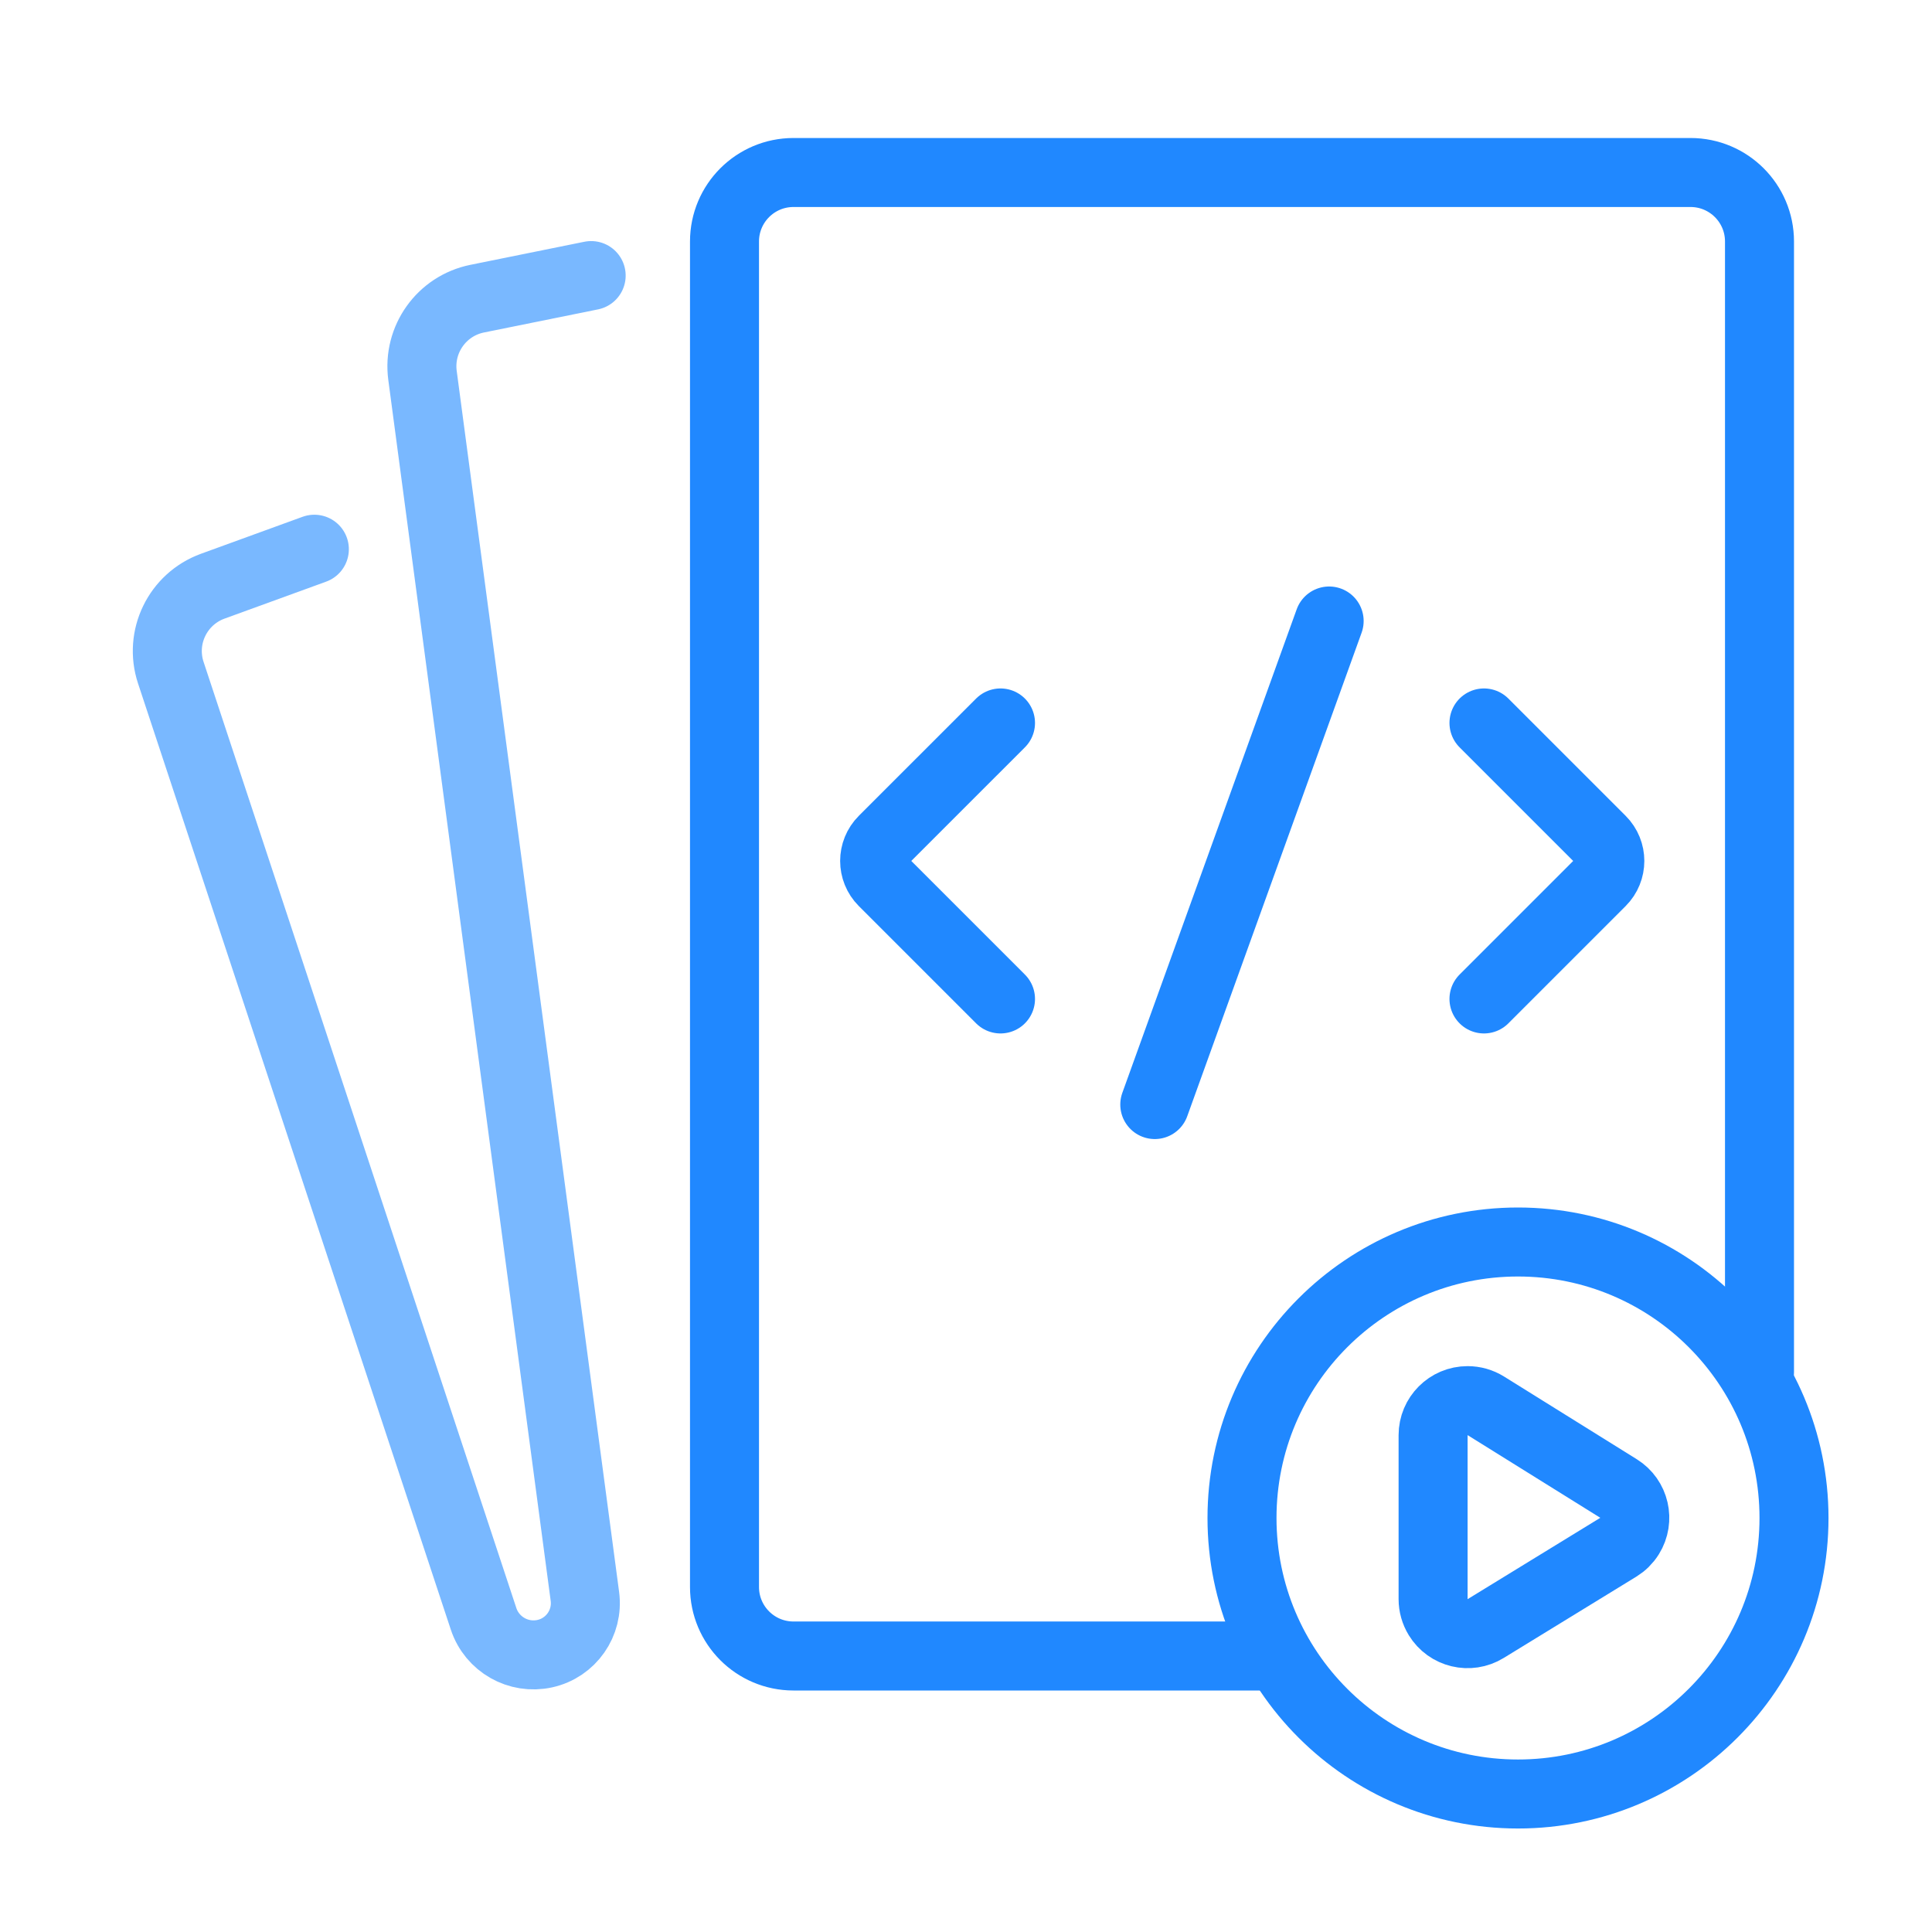
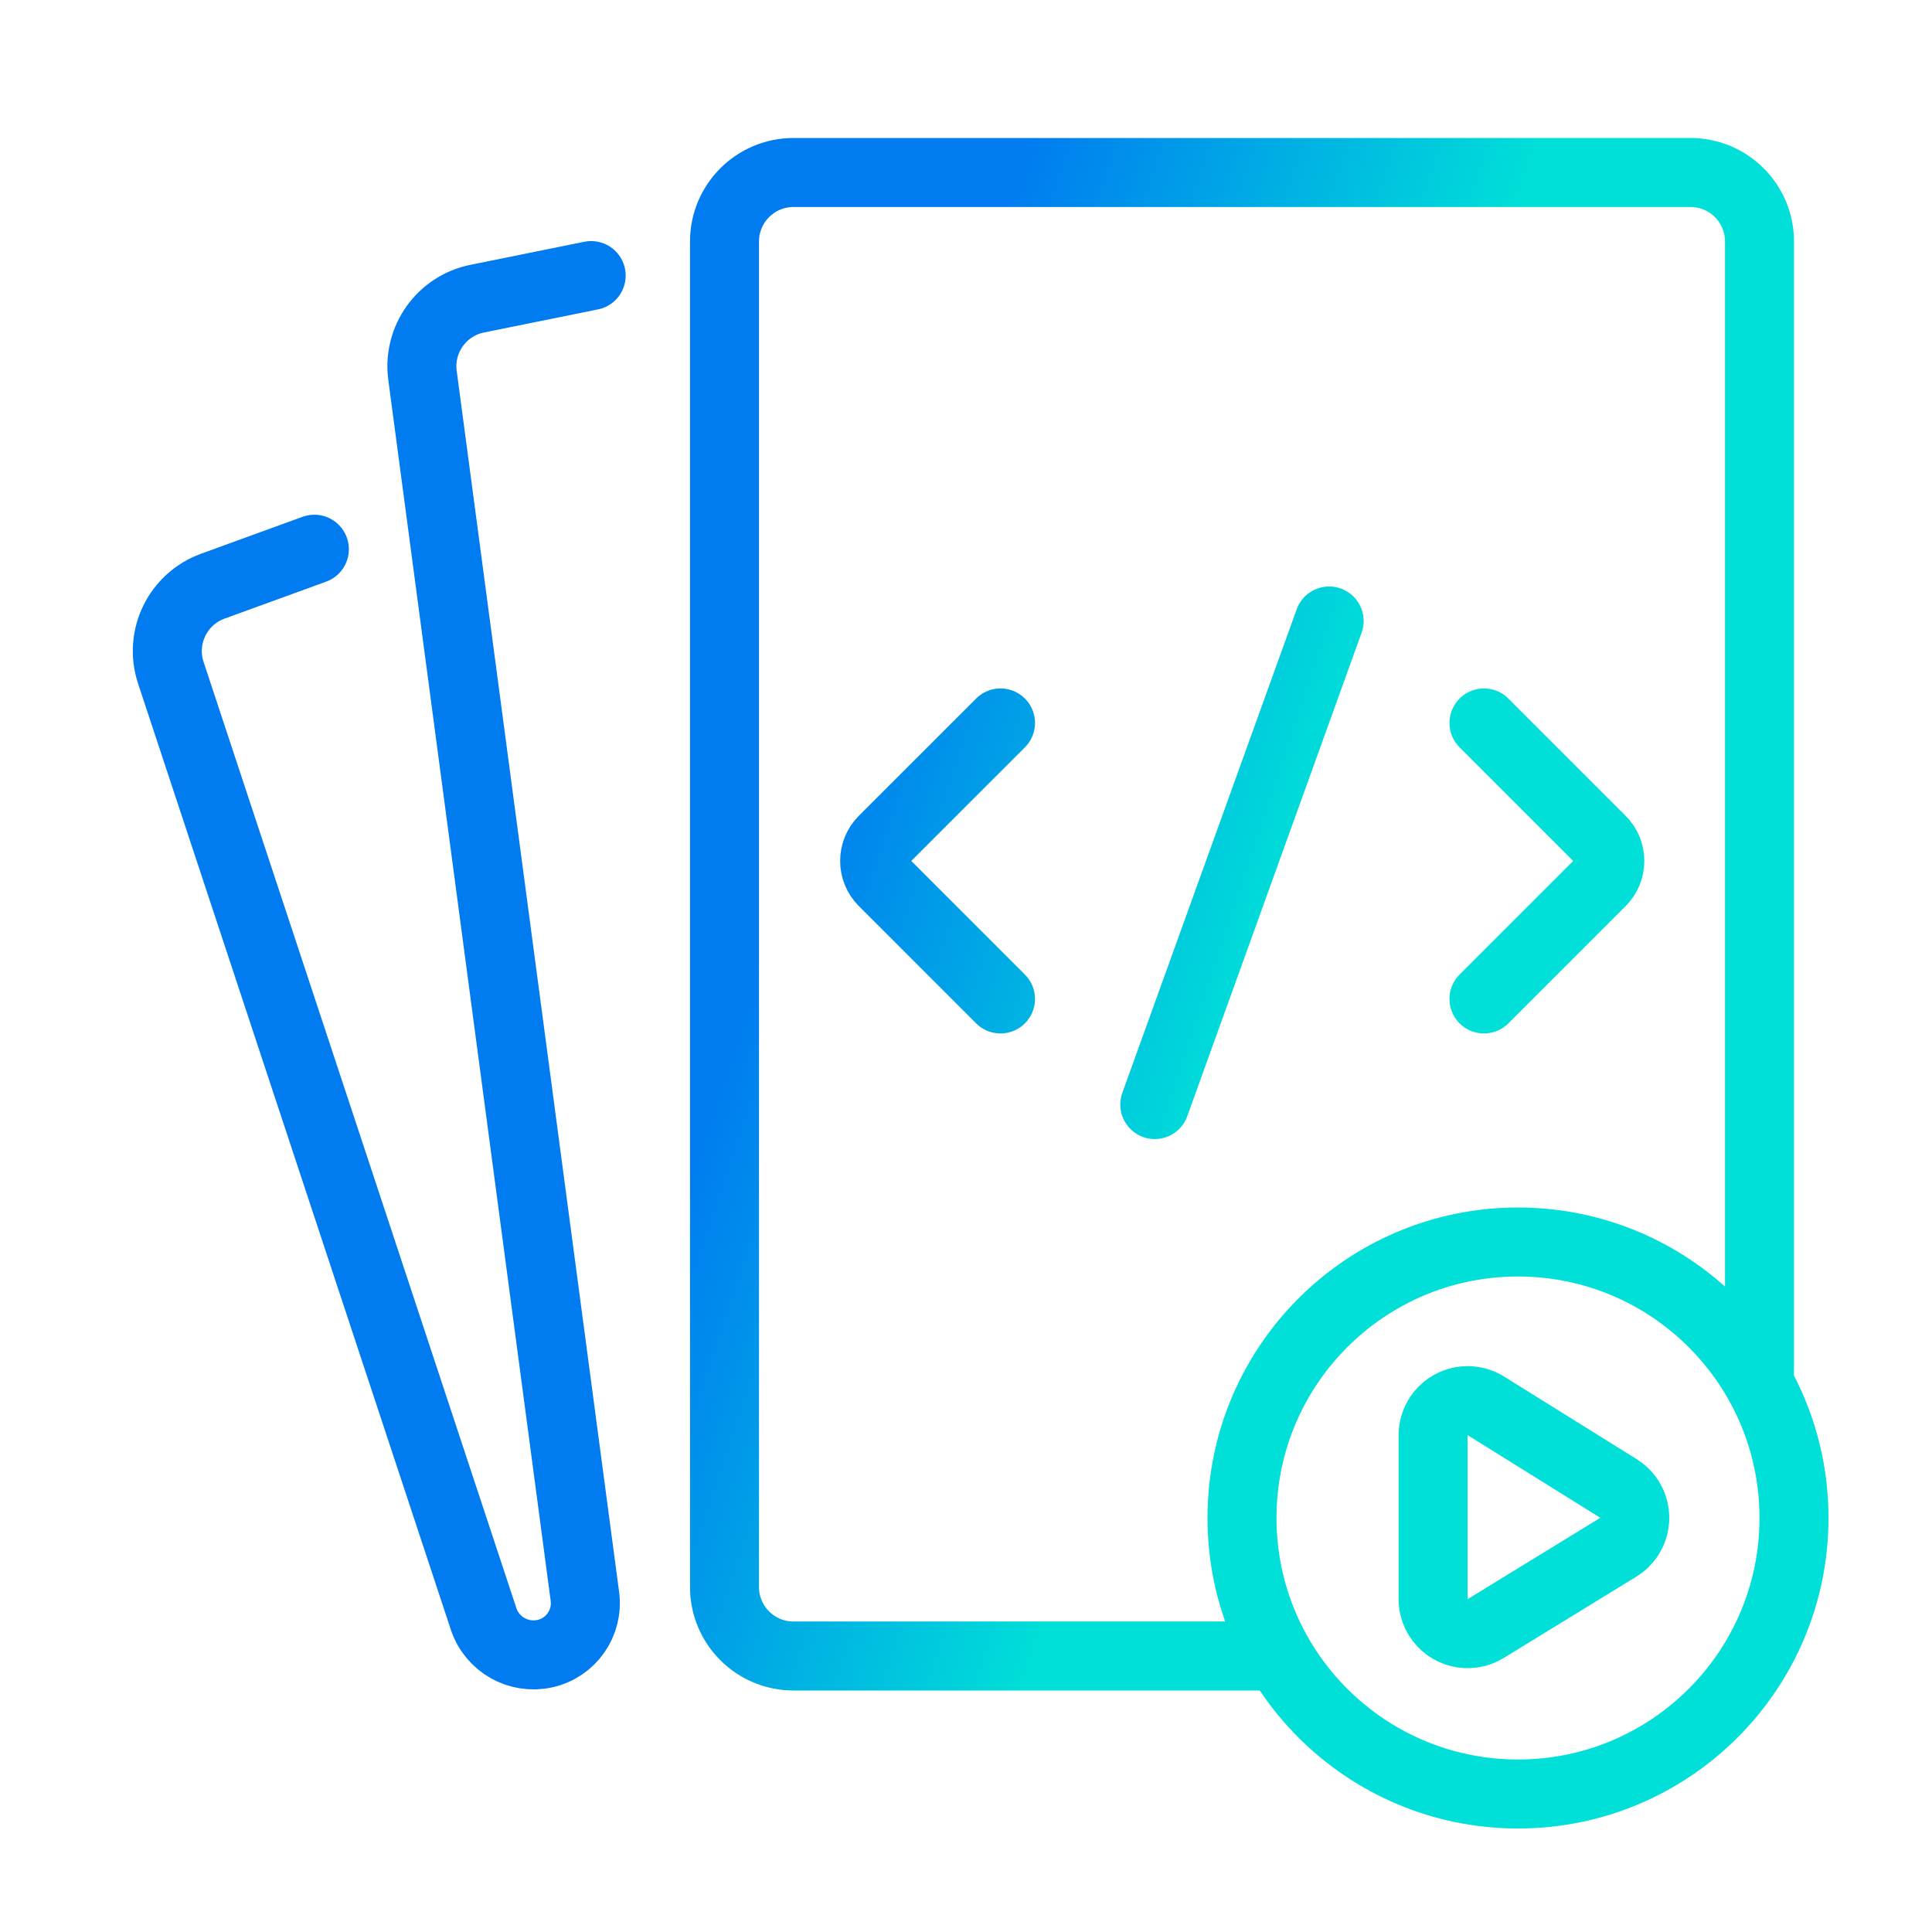
<svg xmlns="http://www.w3.org/2000/svg" height="56" viewBox="0 0 56 56" width="56">
  <g fill="none" fill-rule="evenodd" stroke-linecap="round" stroke-width="2" transform="translate(3 5)">
-     <path d="m17.644 3.93-3.369.085c-1.052.026-1.903.863-1.948 1.915l-1.51 35.671c-.033.777-.655 1.4-1.432 1.433-.781.033-1.46-.529-1.573-1.302l-4.166-28.582c-.156-1.07.567-2.07 1.632-2.258l3.087-.544" stroke="#79b8ff" stroke-linejoin="round" transform="matrix(.9848077 -.1736482 .1736482 .9848077 -3.923102 2.181342)" />
-     <g stroke="#2088ff">
+     <path d="m17.644 3.93-3.369.085c-1.052.026-1.903.863-1.948 1.915l-1.51 35.671c-.033.777-.655 1.4-1.432 1.433-.781.033-1.46-.529-1.573-1.302l-4.166-28.582c-.156-1.07.567-2.07 1.632-2.258l3.087-.544" stroke="url(#paint2_linear_11_60)" stroke-linejoin="round" transform="matrix(.9848077 -.1736482 .1736482 .9848077 -3.923102 2.181342)" />
+     <g stroke="url(#paint1_linear_11_60)">
      <path d="m33.8 43h-13.8c-1.105 0-2-.895-2-2v-39c0-1.105.895-2 2-2h26c1.105 0 2 .895 2 2v32.766" />
      <path d="m26 15.955-3.399 3.399c-.332.332-.332.87 0 1.202l3.399 3.399" stroke-linejoin="round" />
      <path d="m43.662 15.955-3.399 3.399c-.332.332-.332.87 0 1.202l3.399 3.399" stroke-linejoin="round" transform="matrix(-1 0 0 1 83.67575 0)" />
      <path d="m35.526 13-5.054 14.016" />
      <path d="m41 31c4.418 0 8 3.582 8 8s-3.582 8-8 8-8-3.582-8-8 3.582-8 8-8z" stroke-linejoin="round" />
      <path d="m40.068 35.749 3.846 2.396c.469.292.612.909.32 1.378-.082.132-.194.243-.326.324l-3.846 2.358c-.471.289-1.087.141-1.375-.33-.096-.157-.148-.338-.148-.523v-4.754c0-.552.448-1 1-1 .187 0 .37.052.529.151z" fill-rule="nonzero" stroke-linejoin="round" />
    </g>
  </g>
+   <defs>
+     <filter id="filter0_d_11_60" x="0" y="0.994" width="54" height="54" filterUnits="userSpaceOnUse" color-interpolation-filters="sRGB">
+       <feFlood flood-opacity="0" result="BackgroundImageFix" />
+       <feColorMatrix in="SourceAlpha" type="matrix" values="0 0 0 0 0 0 0 0 0 0 0 0 0 0 0 0 0 0 127 0" result="hardAlpha" />
+       <feOffset dy="4" />
+       <feGaussianBlur stdDeviation="8" />
+       <feComposite in2="hardAlpha" operator="out" />
+       <feColorMatrix type="matrix" values="0 0 0 0 0.941 0 0 0 0 0.149 0 0 0 0 0.384 0 0 0 1 0" />
+       <feBlend mode="normal" in2="BackgroundImageFix" result="effect1_dropShadow_11_60" />
+       <feBlend mode="normal" in="SourceGraphic" in2="effect1_dropShadow_11_60" result="shape" />
+     </filter>
+     //background
+     <linearGradient id="paint0_linear_11_60" x1="27" y1="0" x2="27" y2="48" gradientUnits="userSpaceOnUse">
+       <stop stop-color="#007cf0" />
+       <stop offset="1" stop-color="#00dfd8" />
+     </linearGradient>
+     <linearGradient id="paint1_linear_11_60" x1="35.462" y1="17.712" x2="22.133" y2="13.27" gradientUnits="userSpaceOnUse">
+       <stop stop-color="#00dfd8" />
+       <stop offset="1" stop-color="#007cf0" />
+     </linearGradient>
+     <linearGradient id="paint2_linear_11_60" x1="35.462" y1="17.712" x2="22.133" y2="13.27" gradientUnits="userSpaceOnUse">
+       <stop stop-color="#00dfd8" />
+       <stop offset="1" stop-color="#007cf0" />
+     </linearGradient>
+   </defs>
</svg>
